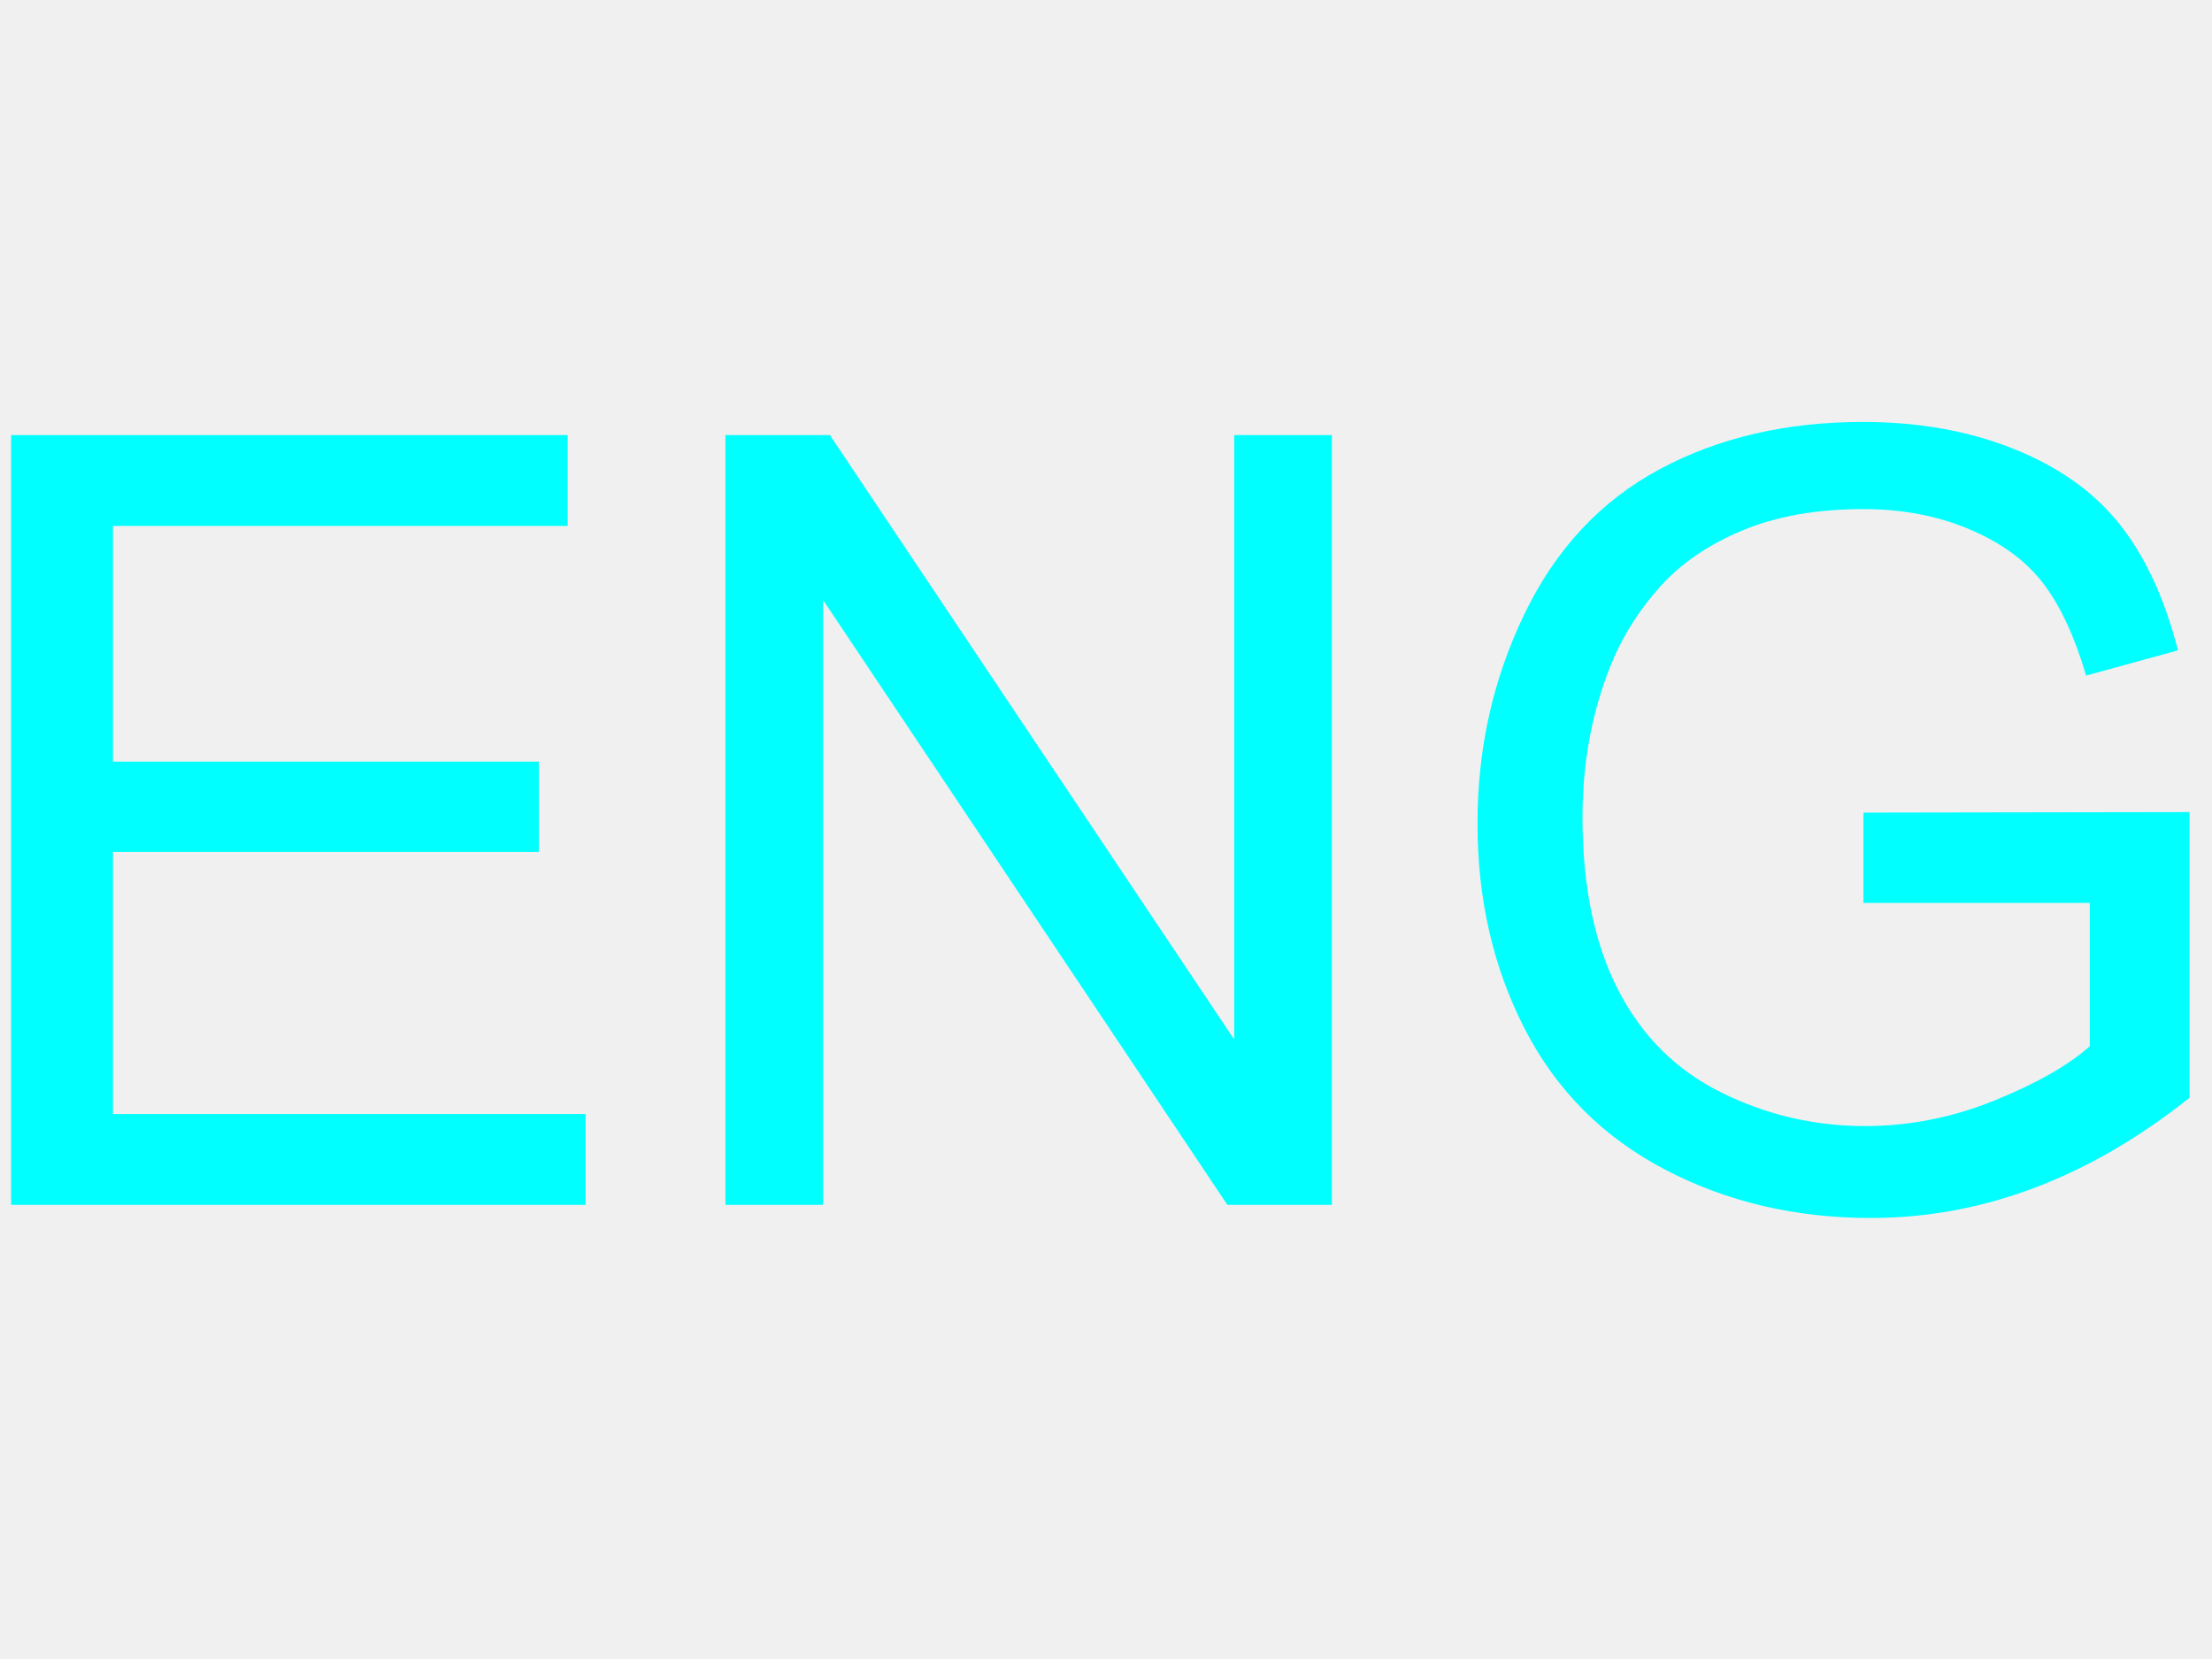
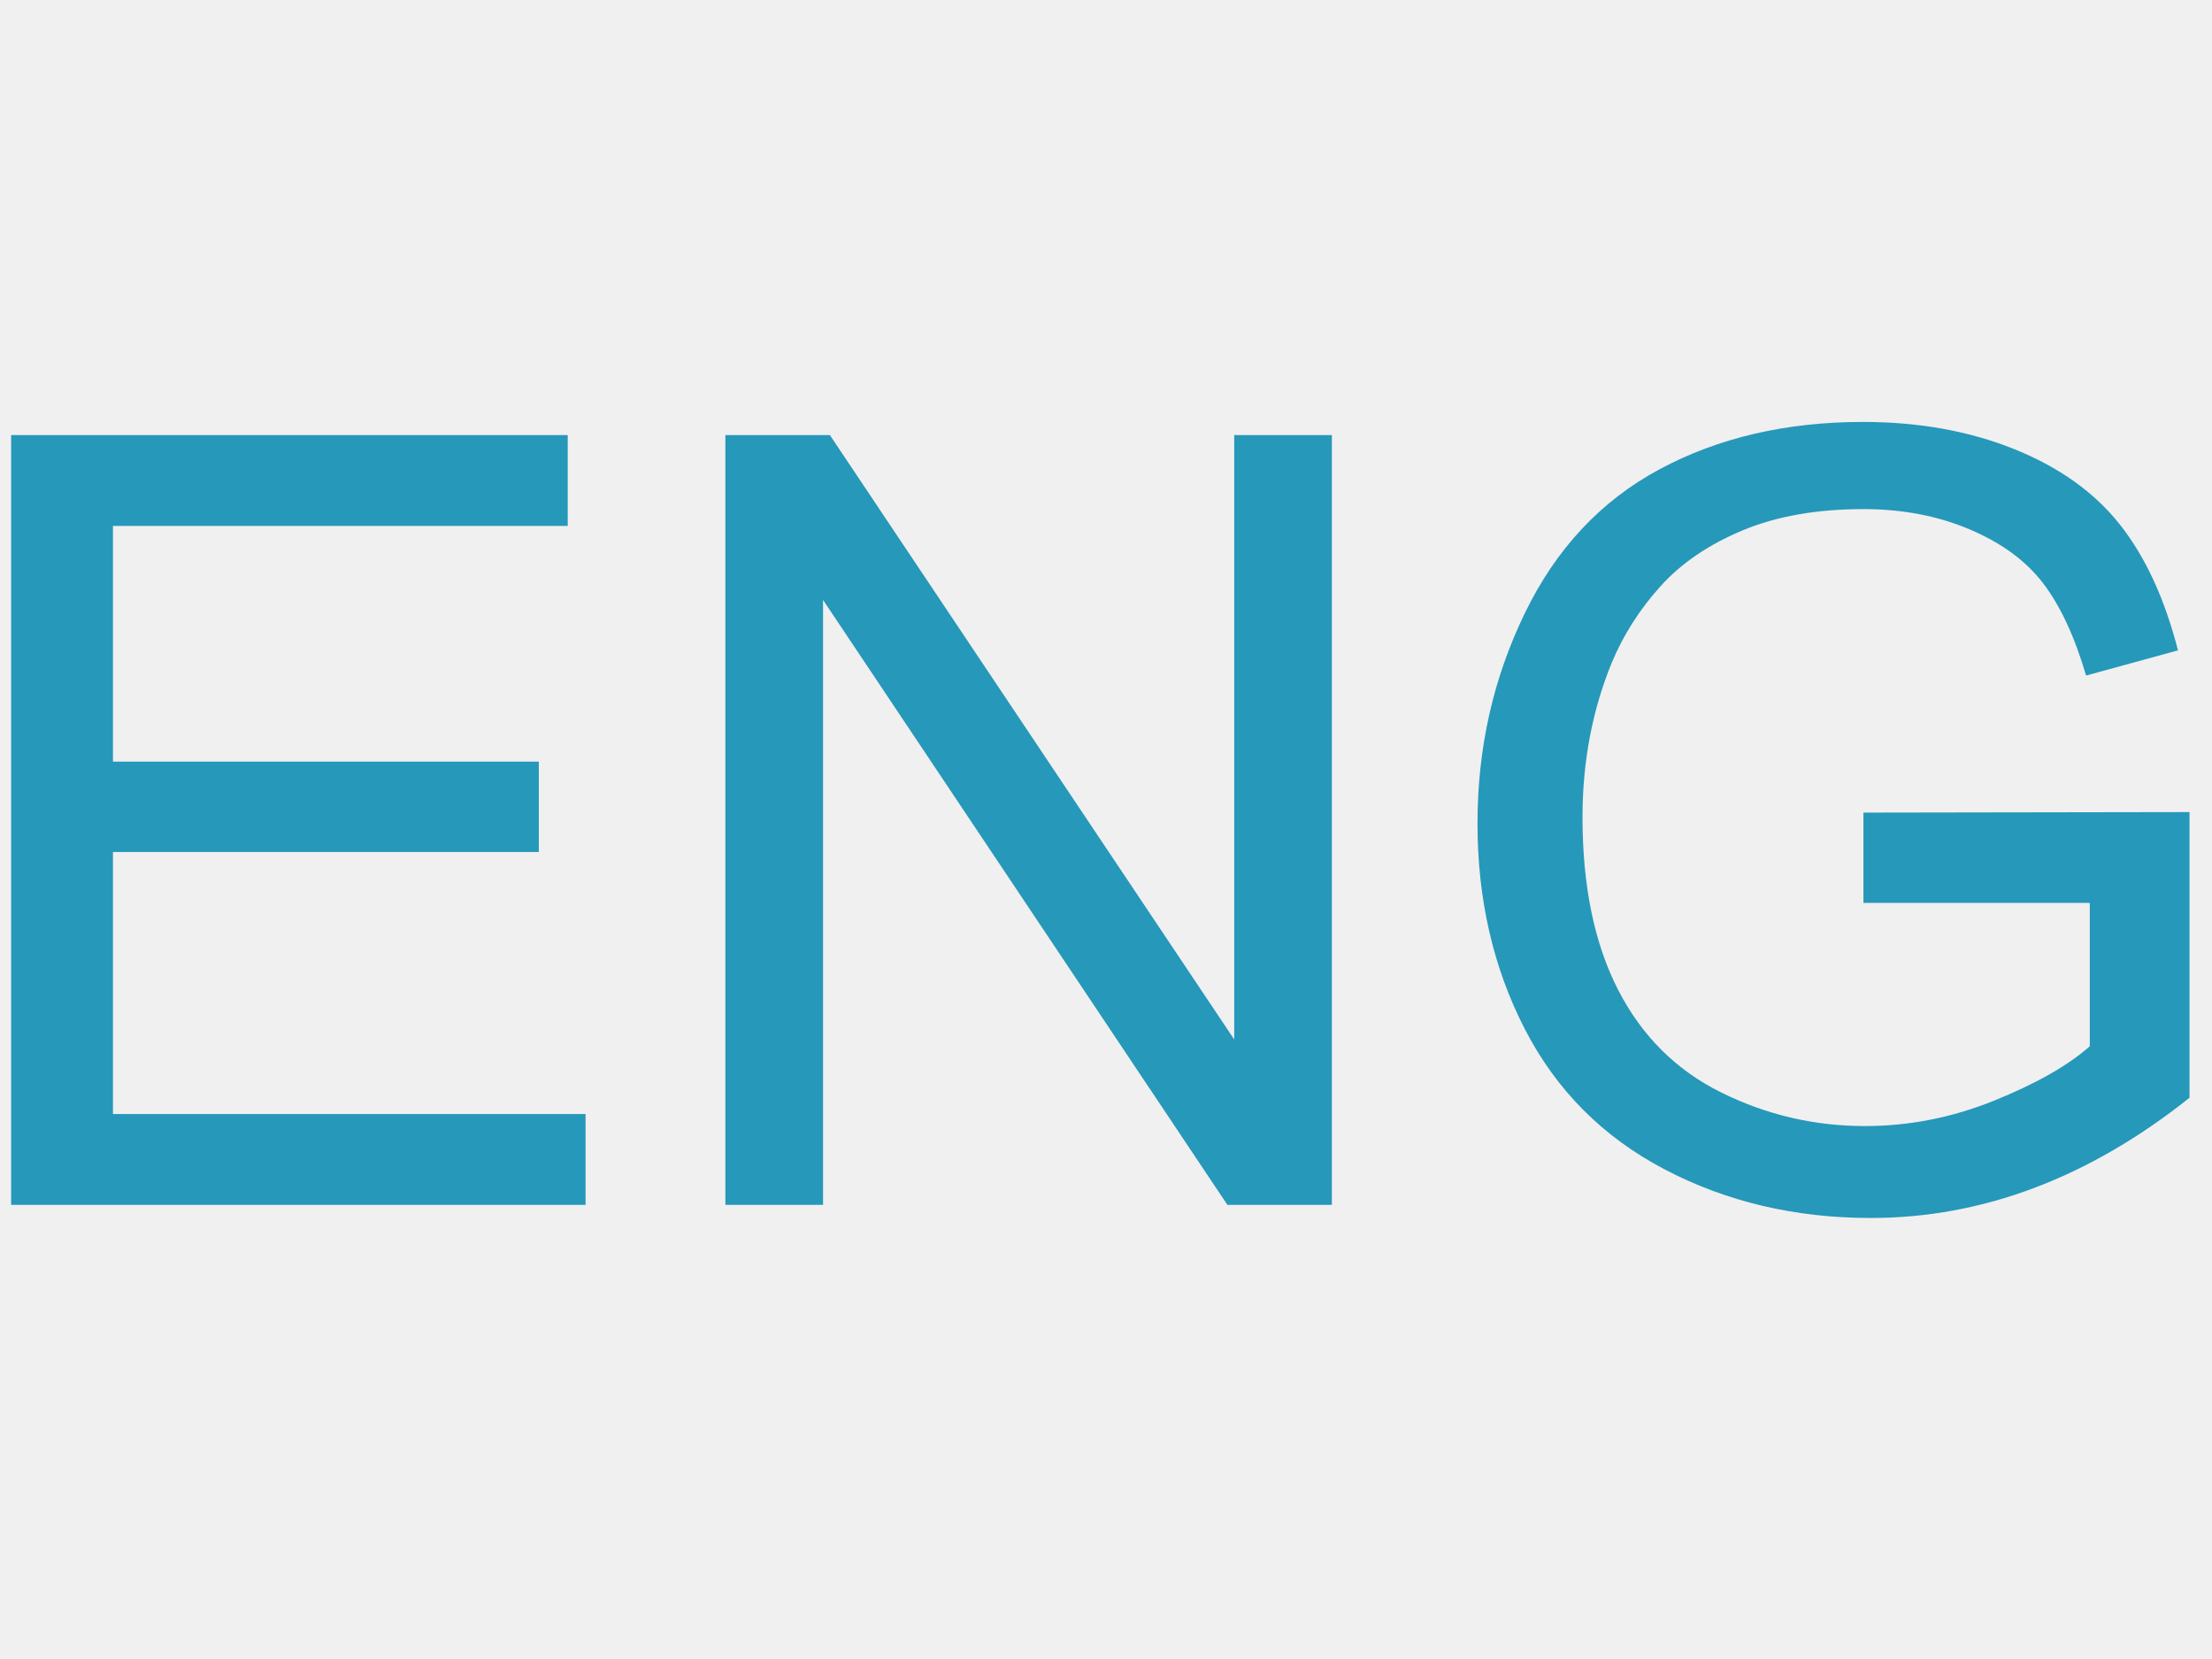
<svg xmlns="http://www.w3.org/2000/svg" id="_图层_1" data-name="图层 1" viewBox="0 0 720 540">
  <defs>
    <style>
      .cls-1 {
        fill: #fff;
      }

      .cls-2 {
-         fill: #00FFFF;
+         fill: #2698ba;
      }

      .cls-3 {
        clip-path: url(#clippath);
      }

      .cls-4 {
        fill: none;
      }
    </style>
    <clipPath id="clippath">
      <rect class="cls-4" width="720" height="540" />
    </clipPath>
  </defs>
  <g class="cls-3">
    <path class="cls-2" d="m606.54,293.9v-29.4l106.14-.17v92.98c-16.29,12.99-33.1,22.76-50.42,29.31-17.32,6.55-35.1,9.83-53.33,9.83-24.61,0-46.97-5.27-67.08-15.81-20.11-10.54-35.29-25.78-45.55-45.72-10.26-19.94-15.38-42.22-15.38-66.83s5.1-47.15,15.3-68.28c10.2-21.14,24.87-36.83,44.01-47.09,19.14-10.26,41.19-15.38,66.15-15.38,18.12,0,34.5,2.93,49.14,8.8,14.64,5.87,26.12,14.04,34.44,24.53s14.64,24.16,18.97,41.02l-29.91,8.2c-3.76-12.76-8.43-22.79-14.02-30.08-5.58-7.29-13.56-13.13-23.93-17.52-10.37-4.39-21.88-6.58-34.53-6.58-15.16,0-28.26,2.31-39.31,6.92-11.05,4.61-19.97,10.68-26.75,18.2-6.78,7.52-12.05,15.78-15.81,24.78-6.38,15.5-9.57,32.3-9.57,50.42,0,22.33,3.85,41.02,11.54,56.06,7.69,15.04,18.89,26.21,33.59,33.5,14.7,7.29,30.31,10.94,46.83,10.94,14.36,0,28.37-2.76,42.05-8.29,13.67-5.53,24.04-11.42,31.11-17.69v-46.66h-73.67Zm-370.43,98.28v-250.57h34.01l131.61,196.73v-196.73h31.79v250.57h-34.01l-131.61-196.9v196.9h-31.79Zm-232.49,0v-250.57h181.17v29.57H36.77v76.74h138.61v29.4H36.77v85.29h153.83v29.57H3.61Z" />
  </g>
</svg>
